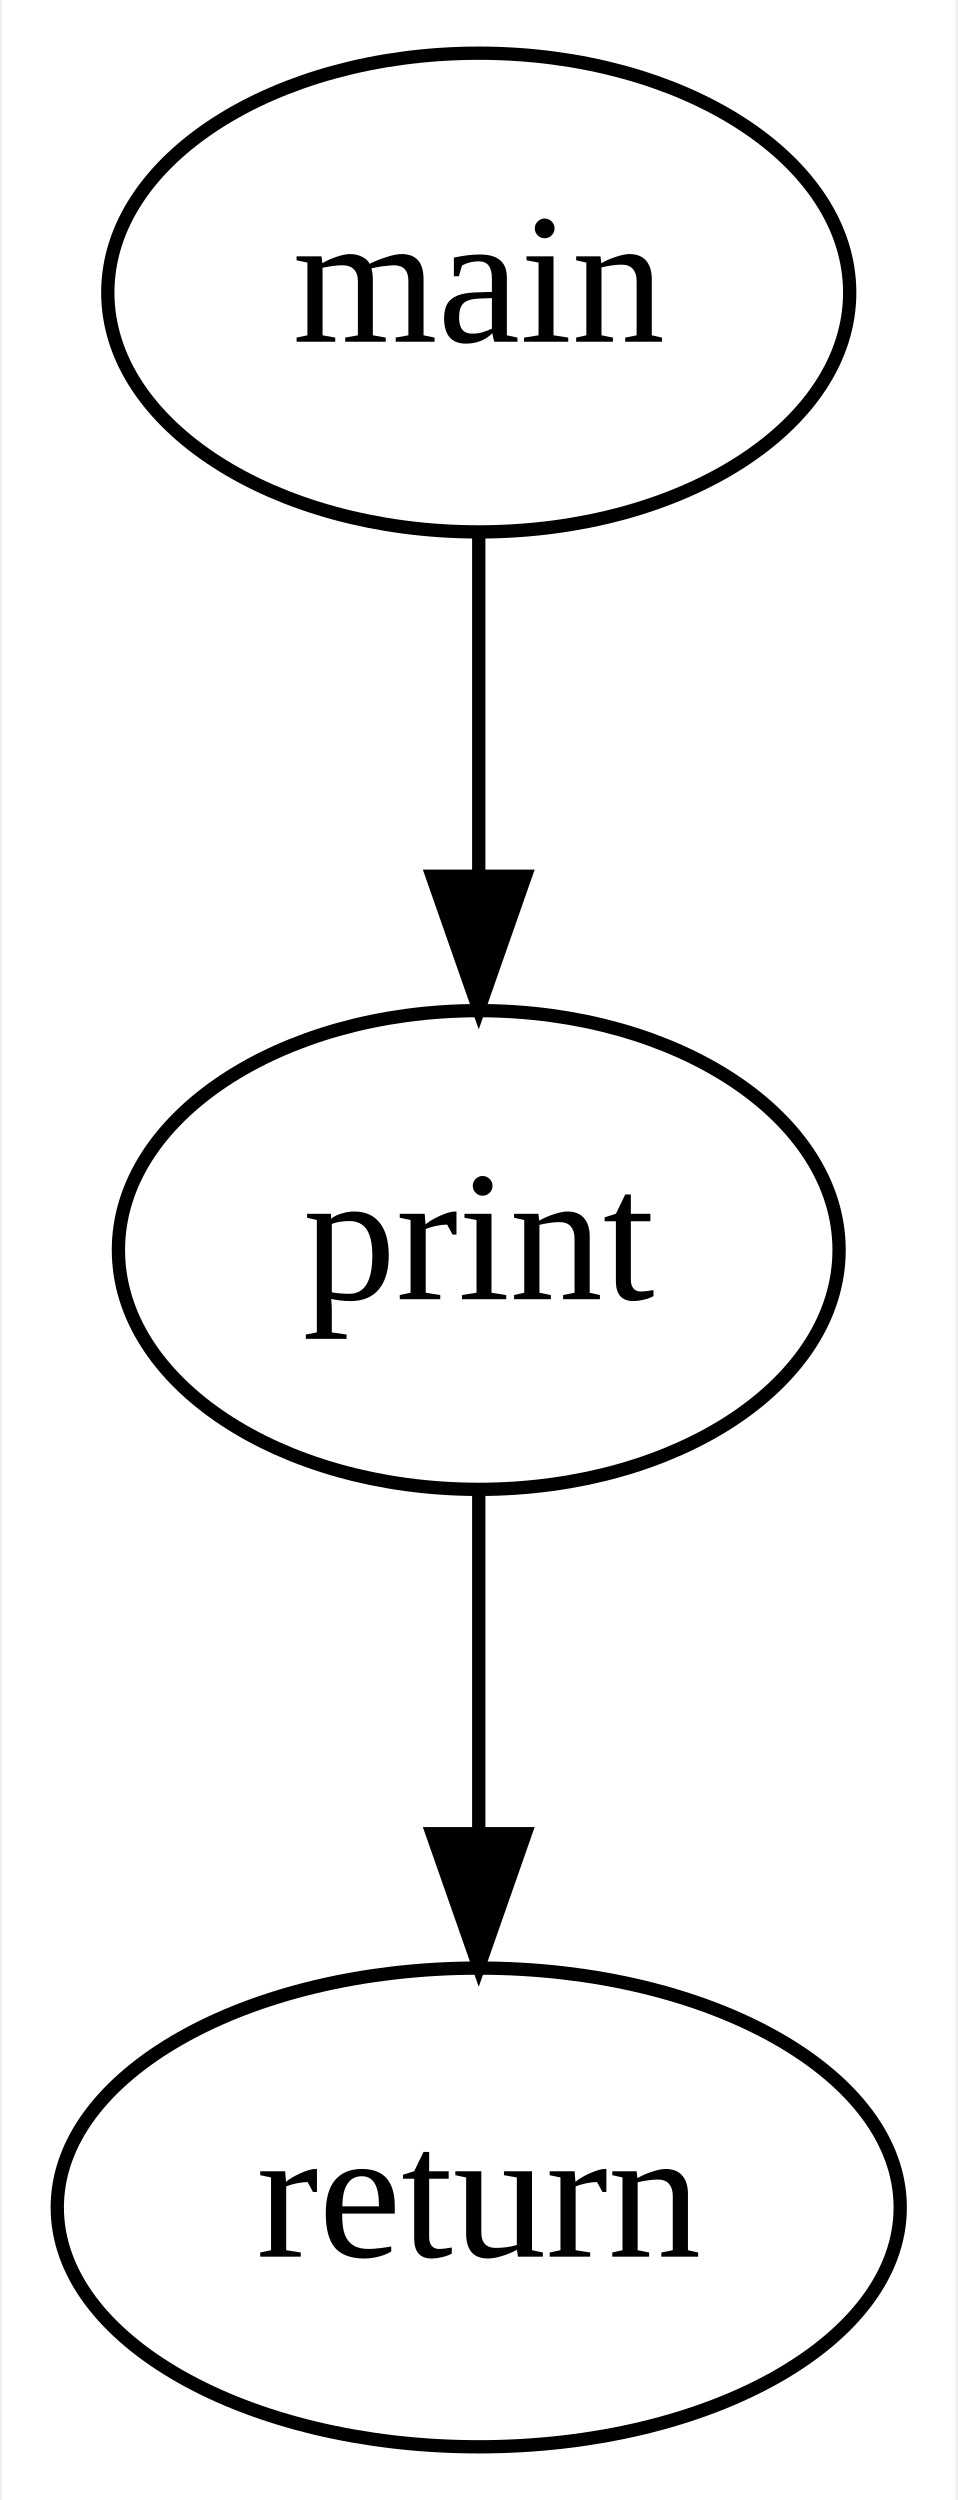
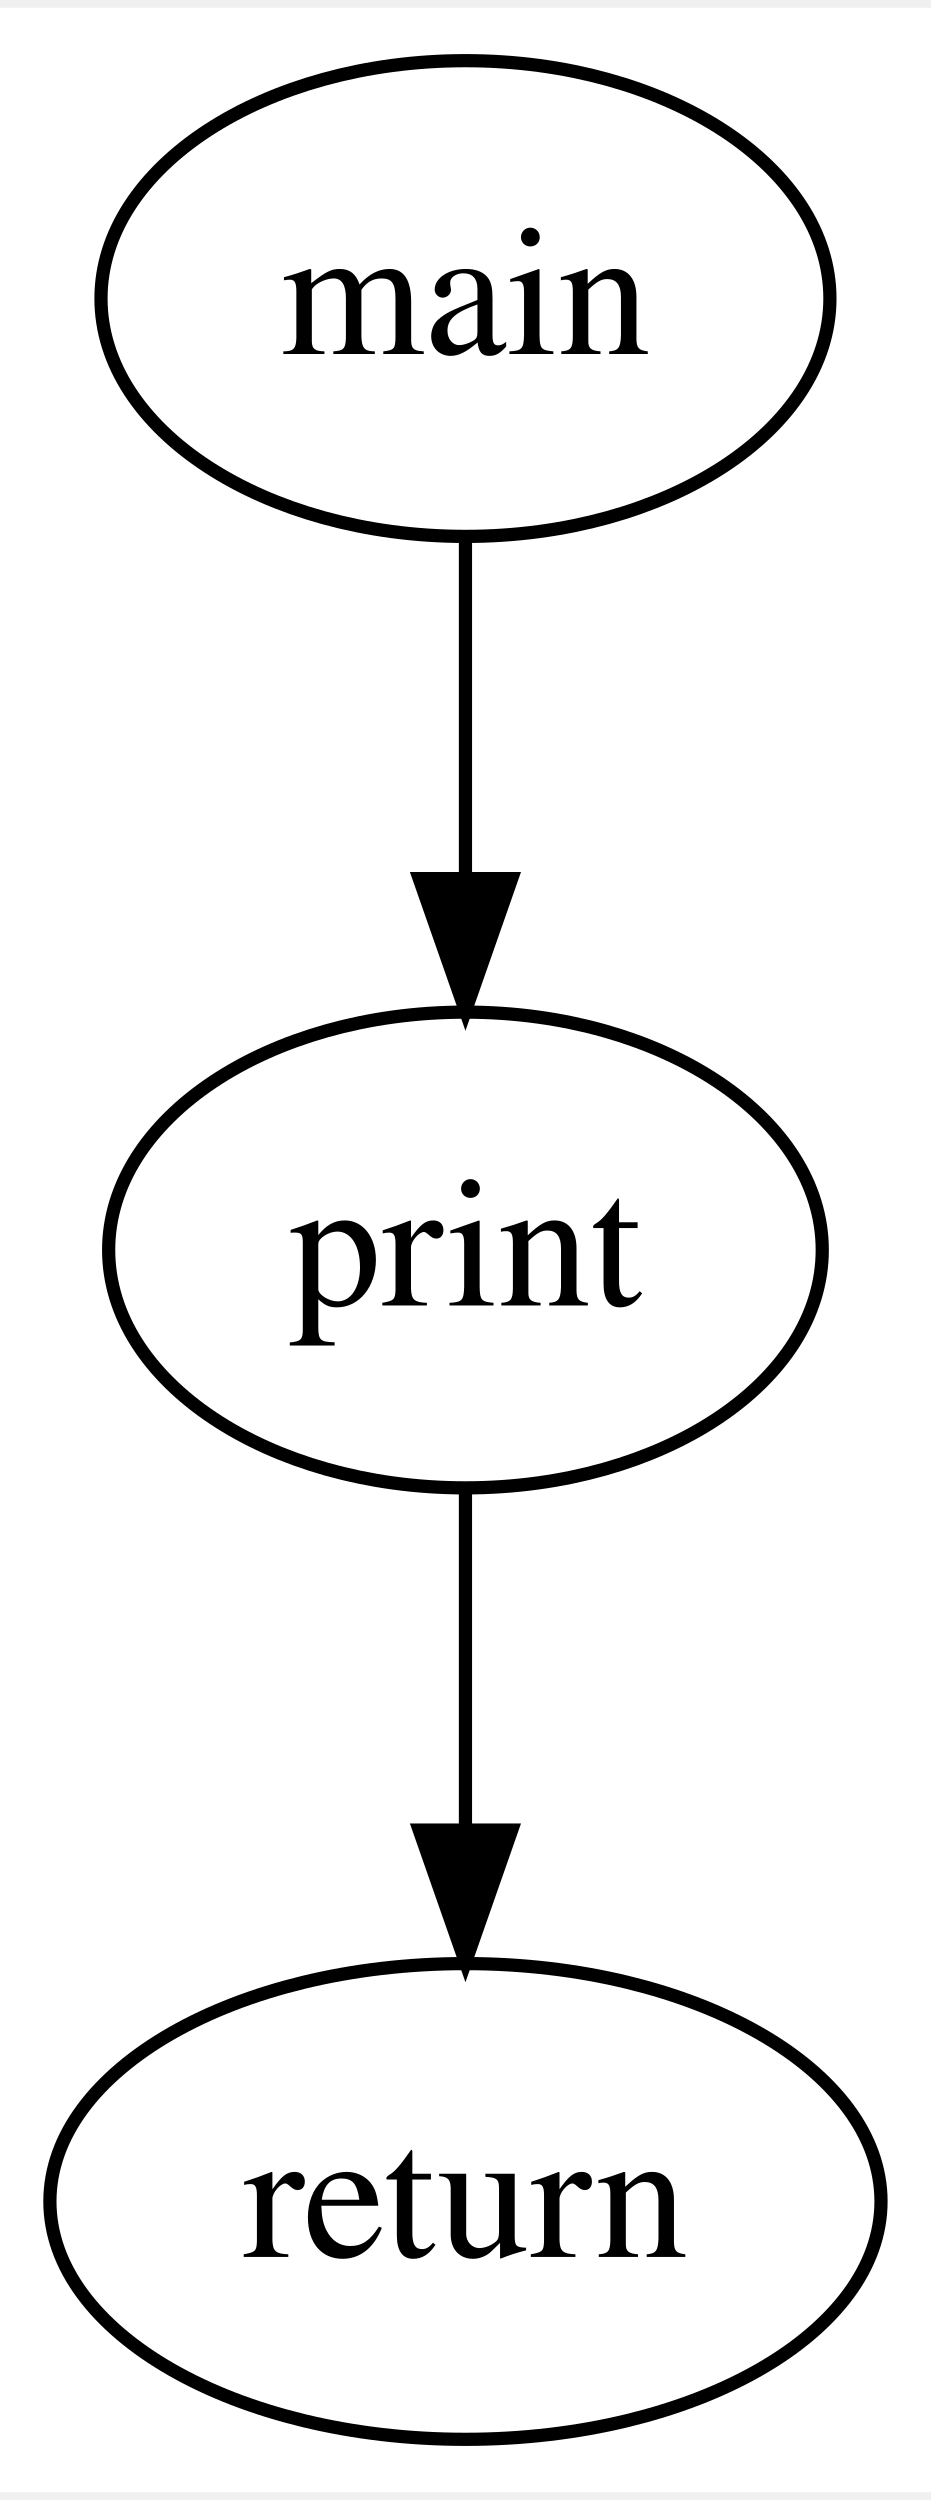
- <svg xmlns="http://www.w3.org/2000/svg" width="72pt" height="188pt" viewBox="0.00 0.00 71.69 188.00">
+ <svg xmlns="http://www.w3.org/2000/svg" width="70pt" height="188pt" viewBox="0.00 0.00 70.44 188.00">
  <g id="graph0" class="graph" transform="scale(1 1) rotate(0) translate(4 184)">
-     <polygon fill="white" stroke="none" points="-4,4 -4,-184 67.694,-184 67.694,4 -4,4" />
+     <polygon fill="white" stroke="none" points="-4,4 -4,-184 66.445,-184 66.445,4 -4,4" />
    <g id="node1" class="node">
-       <ellipse fill="none" stroke="black" cx="31.847" cy="-162" rx="27.895" ry="18" />
-       <text text-anchor="middle" x="31.847" y="-158.3" font-family="Times New Roman,serif" font-size="14.00">main</text>
+       <ellipse fill="none" stroke="black" cx="31.222" cy="-162" rx="27.58" ry="18" />
+       <text text-anchor="middle" x="31.222" y="-157.8" font-family="Times,serif" font-size="14.00">main</text>
    </g>
    <g id="node2" class="node">
-       <ellipse fill="none" stroke="black" cx="31.847" cy="-90" rx="27.097" ry="18" />
-       <text text-anchor="middle" x="31.847" y="-86.3" font-family="Times New Roman,serif" font-size="14.00">print</text>
+       <ellipse fill="none" stroke="black" cx="31.222" cy="-90" rx="27" ry="18" />
+       <text text-anchor="middle" x="31.222" y="-85.8" font-family="Times,serif" font-size="14.00">print</text>
    </g>
    <g id="edge1" class="edge">
-       <path fill="none" stroke="black" d="M31.847,-143.697C31.847,-135.983 31.847,-126.712 31.847,-118.112" />
-       <polygon fill="black" stroke="black" points="35.347,-118.104 31.847,-108.104 28.347,-118.104 35.347,-118.104" />
+       <path fill="none" stroke="black" d="M31.222,-143.697C31.222,-135.983 31.222,-126.712 31.222,-118.112" />
+       <polygon fill="black" stroke="black" points="34.722,-118.104 31.222,-108.104 27.722,-118.104 34.722,-118.104" />
    </g>
    <g id="node3" class="node">
-       <ellipse fill="none" stroke="black" cx="31.847" cy="-18" rx="31.695" ry="18" />
-       <text text-anchor="middle" x="31.847" y="-14.3" font-family="Times New Roman,serif" font-size="14.00">return</text>
+       <ellipse fill="none" stroke="black" cx="31.222" cy="-18" rx="31.446" ry="18" />
+       <text text-anchor="middle" x="31.222" y="-13.8" font-family="Times,serif" font-size="14.00">return</text>
    </g>
    <g id="edge2" class="edge">
-       <path fill="none" stroke="black" d="M31.847,-71.697C31.847,-63.983 31.847,-54.712 31.847,-46.112" />
-       <polygon fill="black" stroke="black" points="35.347,-46.104 31.847,-36.104 28.347,-46.104 35.347,-46.104" />
+       <path fill="none" stroke="black" d="M31.222,-71.697C31.222,-63.983 31.222,-54.712 31.222,-46.112" />
+       <polygon fill="black" stroke="black" points="34.722,-46.104 31.222,-36.104 27.722,-46.104 34.722,-46.104" />
    </g>
  </g>
</svg>
